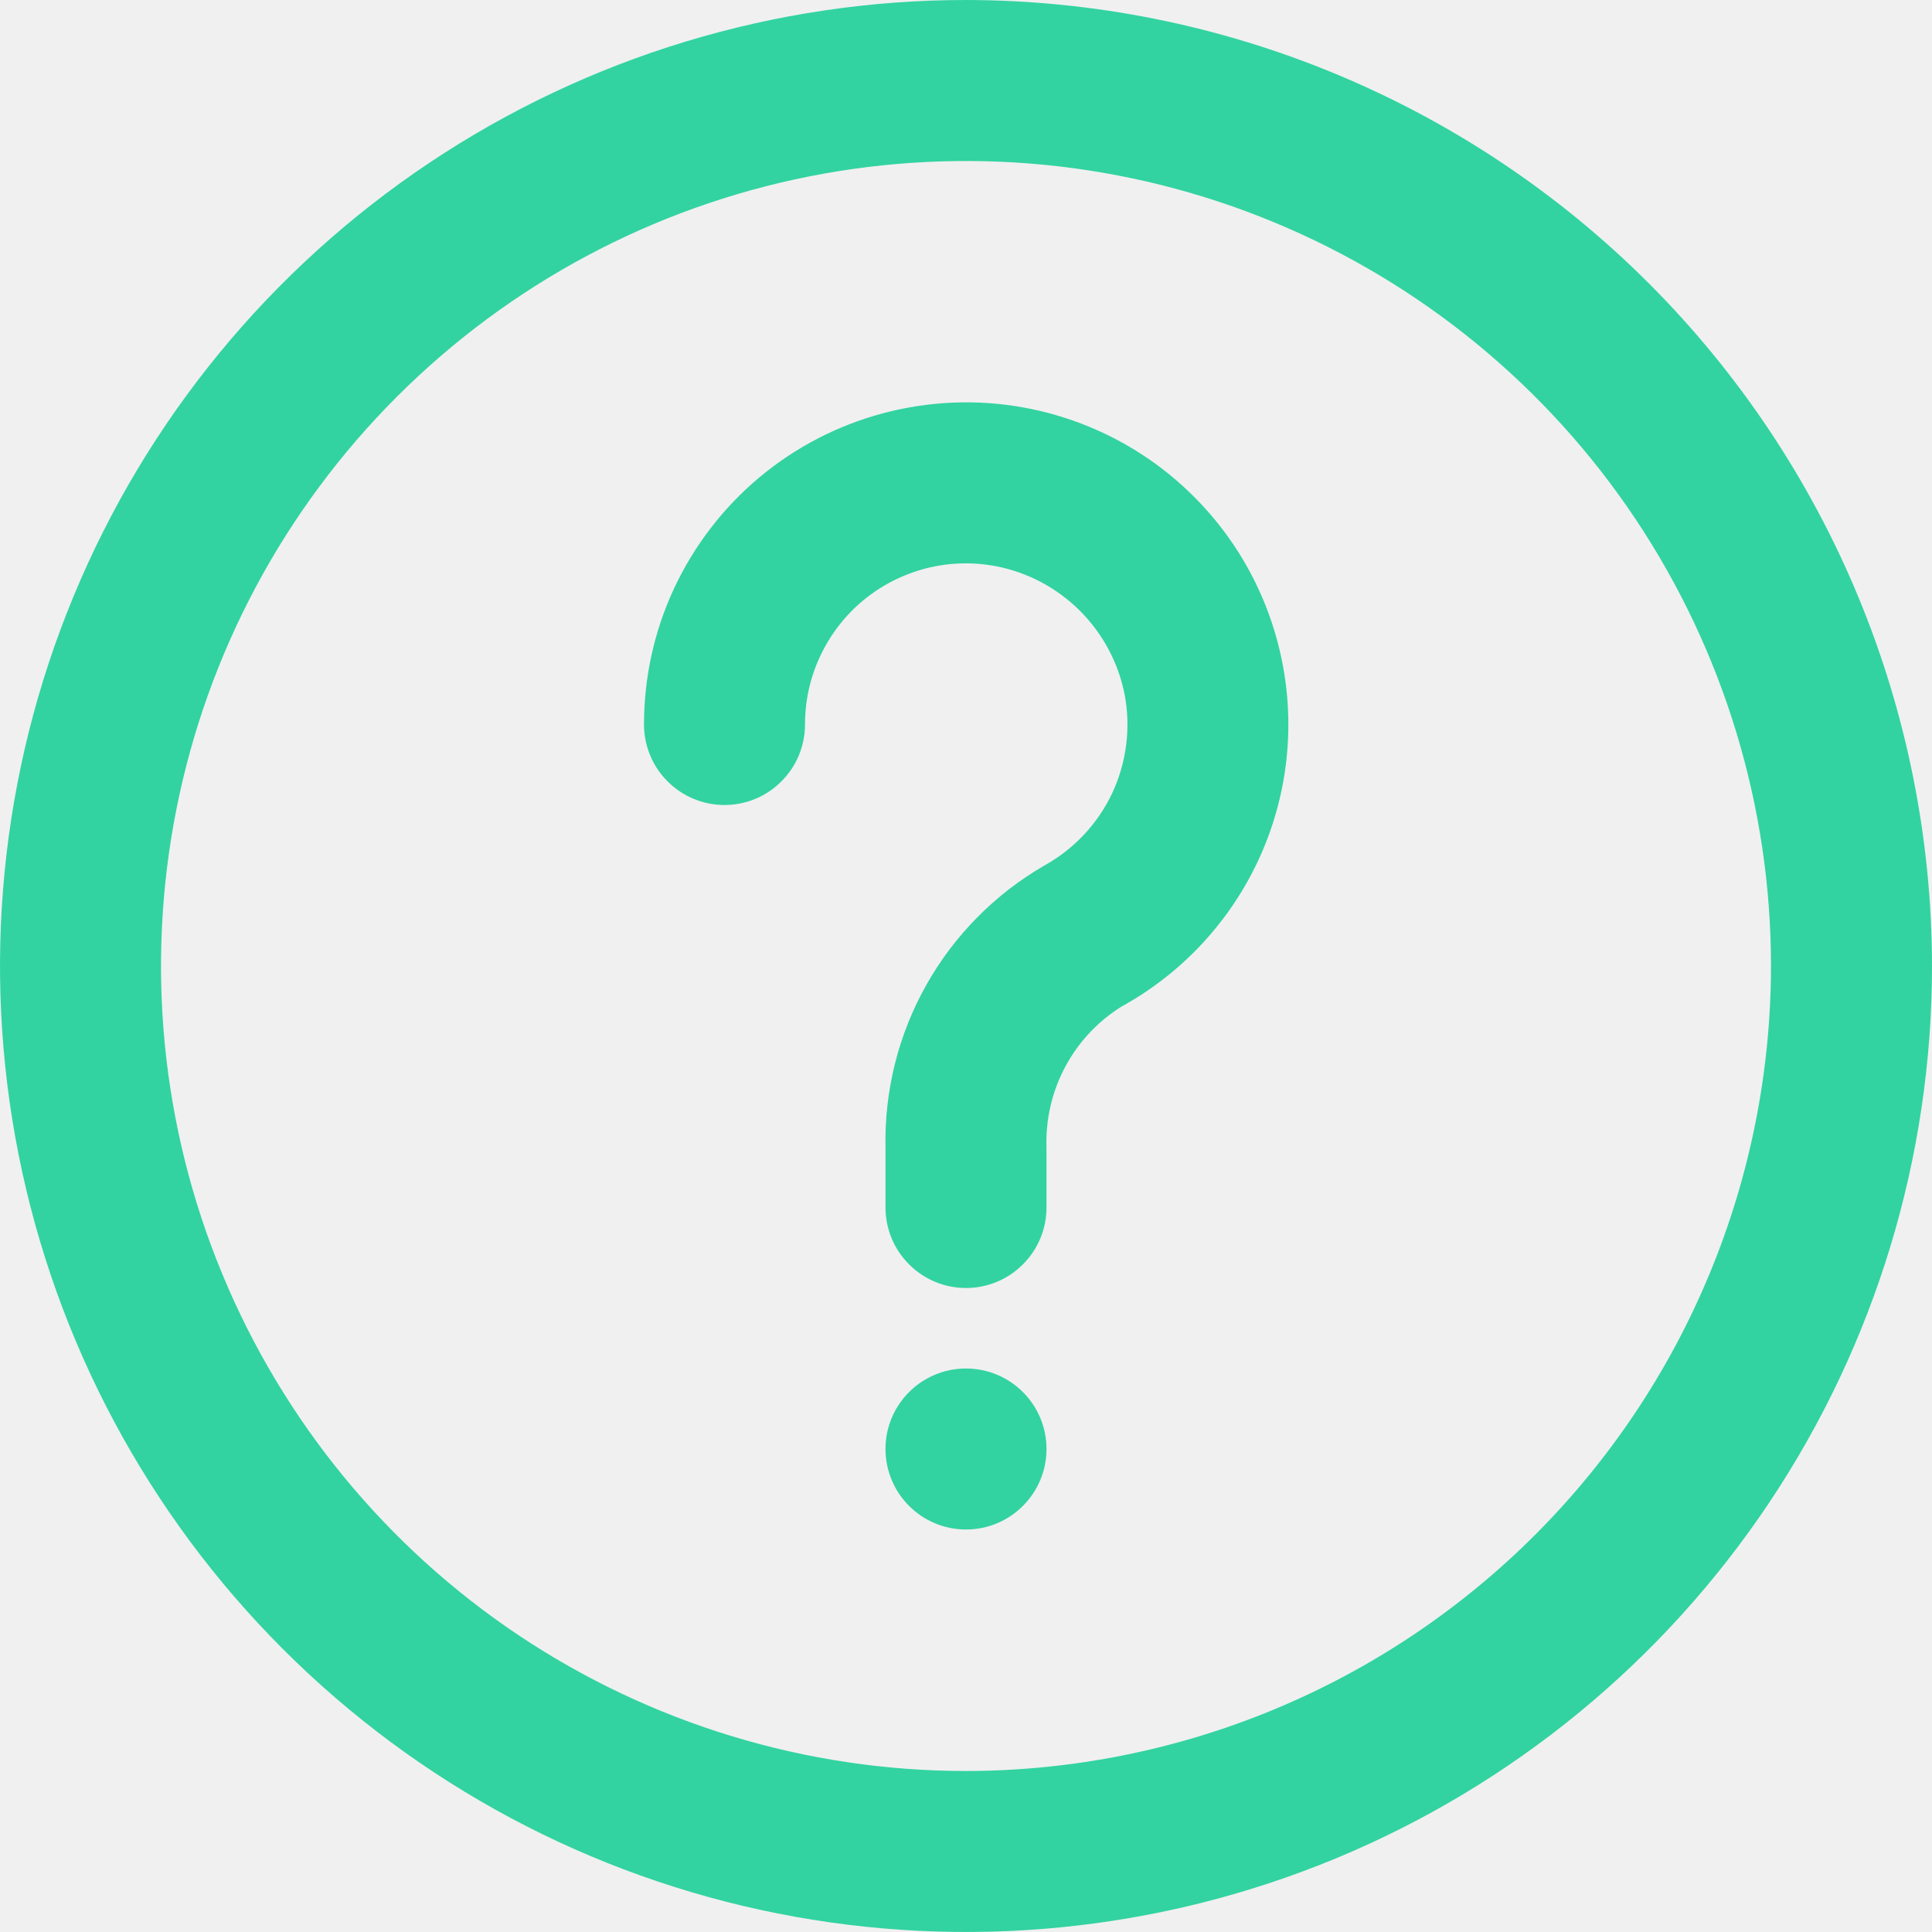
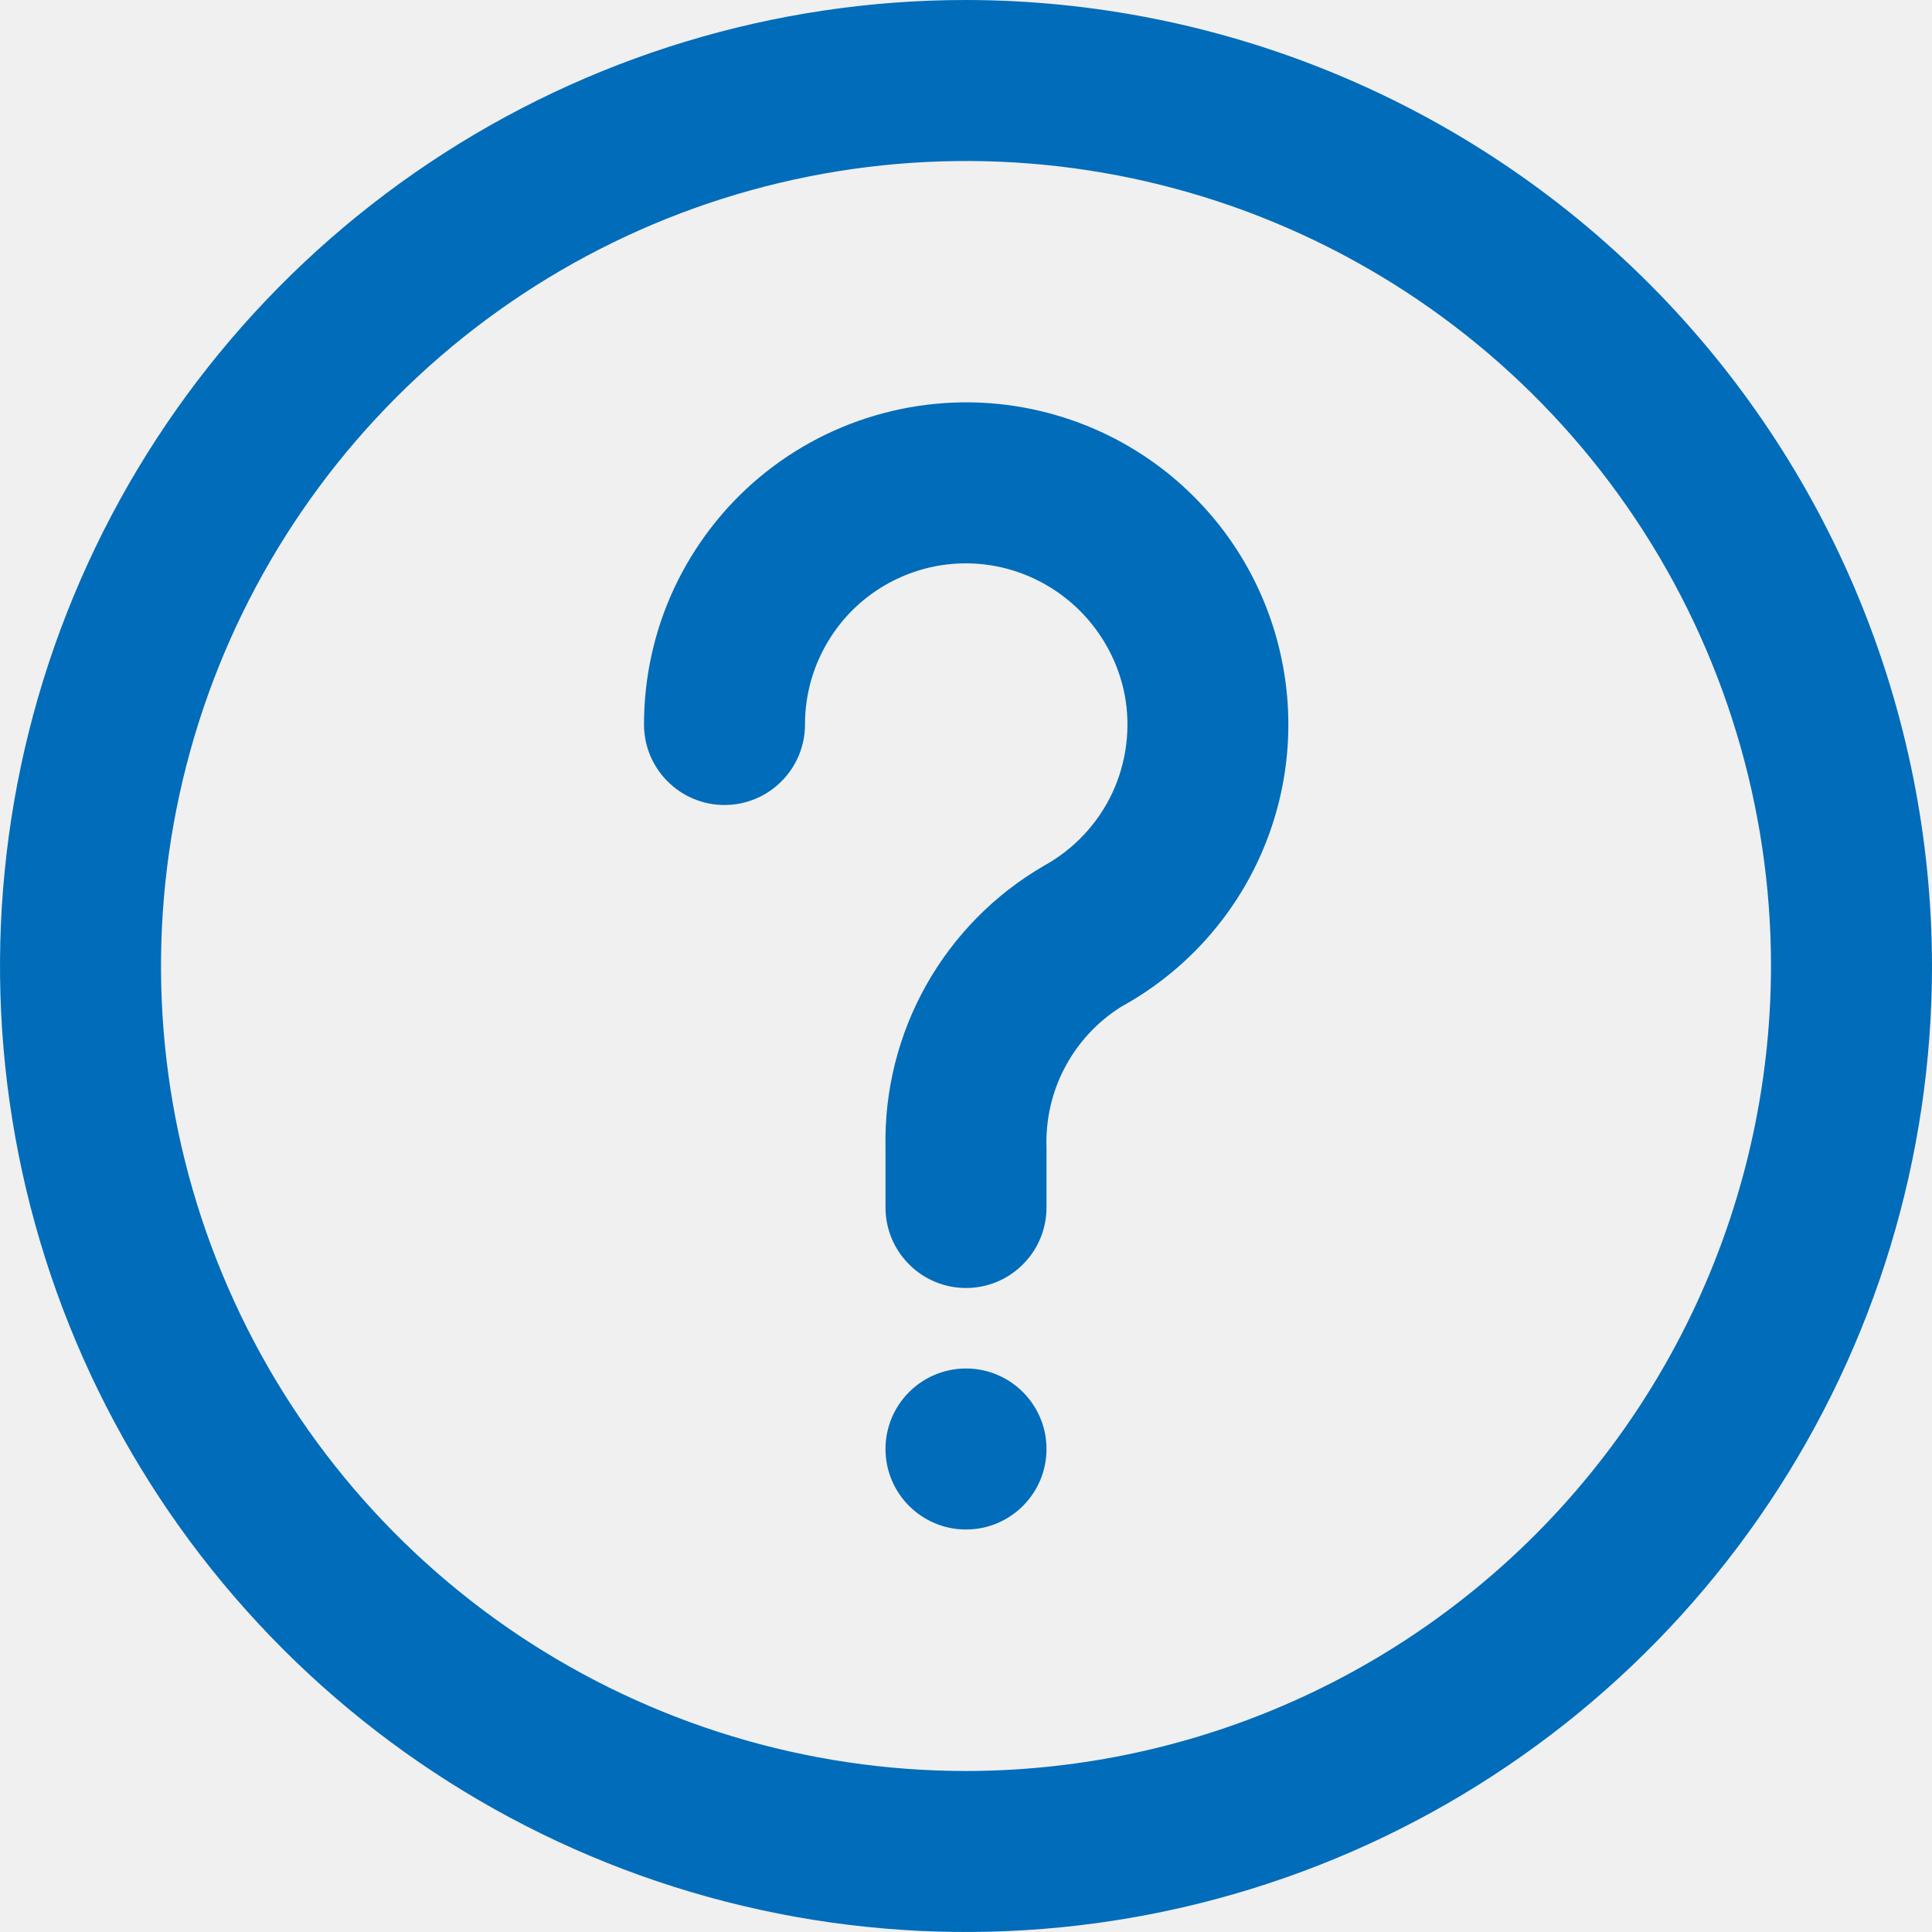
<svg xmlns="http://www.w3.org/2000/svg" width="18" height="18" viewBox="0 0 18 18" fill="none">
  <g clip-path="url(#clip0_170_5422)">
-     <path d="M9 0C7.22 0 5.48 0.528 4 1.517C2.52 2.506 1.366 3.911 0.685 5.556C0.004 7.2 -0.174 9.01 0.173 10.756C0.52 12.502 1.377 14.105 2.636 15.364C3.895 16.623 5.498 17.48 7.244 17.827C8.99 18.174 10.8 17.996 12.444 17.315C14.089 16.634 15.494 15.48 16.483 14C17.472 12.52 18 10.78 18 9C17.997 6.614 17.048 4.326 15.361 2.639C13.674 0.952 11.386 0.003 9 0ZM9 16.5C7.517 16.5 6.067 16.06 4.833 15.236C3.6 14.412 2.639 13.241 2.071 11.87C1.503 10.5 1.355 8.992 1.644 7.537C1.933 6.082 2.648 4.746 3.697 3.697C4.746 2.648 6.082 1.933 7.537 1.644C8.992 1.355 10.5 1.503 11.87 2.071C13.241 2.639 14.412 3.6 15.236 4.833C16.06 6.067 16.5 7.517 16.5 9C16.498 10.989 15.707 12.895 14.301 14.301C12.895 15.707 10.989 16.498 9 16.5Z" fill="#32D3A0" />
-     <path d="M9.538 3.797C9.105 3.718 8.661 3.736 8.236 3.848C7.81 3.96 7.415 4.164 7.078 4.445C6.74 4.727 6.469 5.08 6.282 5.478C6.096 5.876 6 6.31 6 6.75C6 6.949 6.079 7.14 6.22 7.28C6.36 7.421 6.551 7.5 6.75 7.5C6.949 7.5 7.14 7.421 7.28 7.28C7.421 7.14 7.5 6.949 7.5 6.75C7.5 6.529 7.548 6.311 7.642 6.112C7.736 5.912 7.872 5.735 8.042 5.594C8.212 5.453 8.411 5.352 8.625 5.296C8.838 5.241 9.061 5.234 9.278 5.275C9.575 5.332 9.847 5.477 10.061 5.69C10.274 5.903 10.42 6.175 10.478 6.471C10.537 6.782 10.496 7.103 10.362 7.39C10.227 7.676 10.005 7.912 9.728 8.065C9.269 8.331 8.89 8.715 8.63 9.177C8.37 9.639 8.239 10.162 8.25 10.693V11.25C8.25 11.449 8.329 11.64 8.47 11.78C8.61 11.921 8.801 12 9 12C9.199 12 9.39 11.921 9.53 11.78C9.671 11.64 9.75 11.449 9.75 11.25V10.693C9.741 10.432 9.8 10.173 9.923 9.942C10.045 9.712 10.226 9.517 10.447 9.379C10.991 9.08 11.428 8.621 11.7 8.064C11.972 7.506 12.064 6.879 11.964 6.267C11.864 5.655 11.578 5.089 11.143 4.647C10.709 4.204 10.148 3.908 9.538 3.797Z" fill="#32D3A0" />
-     <path d="M9.75 13.5C9.75 13.086 9.414 12.75 9 12.75C8.586 12.75 8.25 13.086 8.25 13.5C8.25 13.914 8.586 14.25 9 14.25C9.414 14.25 9.75 13.914 9.75 13.5Z" fill="#32D3A0" />
+     <path d="M9 0C7.22 0 5.48 0.528 4 1.517C2.52 2.506 1.366 3.911 0.685 5.556C0.004 7.2 -0.174 9.01 0.173 10.756C0.52 12.502 1.377 14.105 2.636 15.364C3.895 16.623 5.498 17.48 7.244 17.827C8.99 18.174 10.8 17.996 12.444 17.315C14.089 16.634 15.494 15.48 16.483 14C17.472 12.52 18 10.78 18 9C17.997 6.614 17.048 4.326 15.361 2.639C13.674 0.952 11.386 0.003 9 0ZM9 16.5C7.517 16.5 6.067 16.06 4.833 15.236C3.6 14.412 2.639 13.241 2.071 11.87C1.503 10.5 1.355 8.992 1.644 7.537C1.933 6.082 2.648 4.746 3.697 3.697C4.746 2.648 6.082 1.933 7.537 1.644C8.992 1.355 10.5 1.503 11.87 2.071C13.241 2.639 14.412 3.6 15.236 4.833C16.06 6.067 16.5 7.517 16.5 9C16.498 10.989 15.707 12.895 14.301 14.301C12.895 15.707 10.989 16.498 9 16.5Z" fill="#006CBA" />
+     <path d="M9.538 3.797C9.105 3.718 8.661 3.736 8.236 3.848C7.81 3.96 7.415 4.164 7.078 4.445C6.74 4.727 6.469 5.08 6.282 5.478C6.096 5.876 6 6.31 6 6.75C6 6.949 6.079 7.14 6.22 7.28C6.36 7.421 6.551 7.5 6.75 7.5C6.949 7.5 7.14 7.421 7.28 7.28C7.421 7.14 7.5 6.949 7.5 6.75C7.5 6.529 7.548 6.311 7.642 6.112C7.736 5.912 7.872 5.735 8.042 5.594C8.212 5.453 8.411 5.352 8.625 5.296C8.838 5.241 9.061 5.234 9.278 5.275C9.575 5.332 9.847 5.477 10.061 5.69C10.274 5.903 10.42 6.175 10.478 6.471C10.537 6.782 10.496 7.103 10.362 7.39C10.227 7.676 10.005 7.912 9.728 8.065C9.269 8.331 8.89 8.715 8.63 9.177C8.37 9.639 8.239 10.162 8.25 10.693V11.25C8.25 11.449 8.329 11.64 8.47 11.78C8.61 11.921 8.801 12 9 12C9.199 12 9.39 11.921 9.53 11.78C9.671 11.64 9.75 11.449 9.75 11.25V10.693C9.741 10.432 9.8 10.173 9.923 9.942C10.045 9.712 10.226 9.517 10.447 9.379C10.991 9.08 11.428 8.621 11.7 8.064C11.972 7.506 12.064 6.879 11.964 6.267C11.864 5.655 11.578 5.089 11.143 4.647C10.709 4.204 10.148 3.908 9.538 3.797Z" fill="#006CBA" />
+     <path d="M9.75 13.5C9.75 13.086 9.414 12.75 9 12.75C8.586 12.75 8.25 13.086 8.25 13.5C8.25 13.914 8.586 14.25 9 14.25C9.414 14.25 9.75 13.914 9.75 13.5Z" fill="#006CBA" />
  </g>
  <defs>
    <clipPath id="clip0_170_5422">
      <rect width="18" height="18" fill="white" />
    </clipPath>
  </defs>
</svg>
